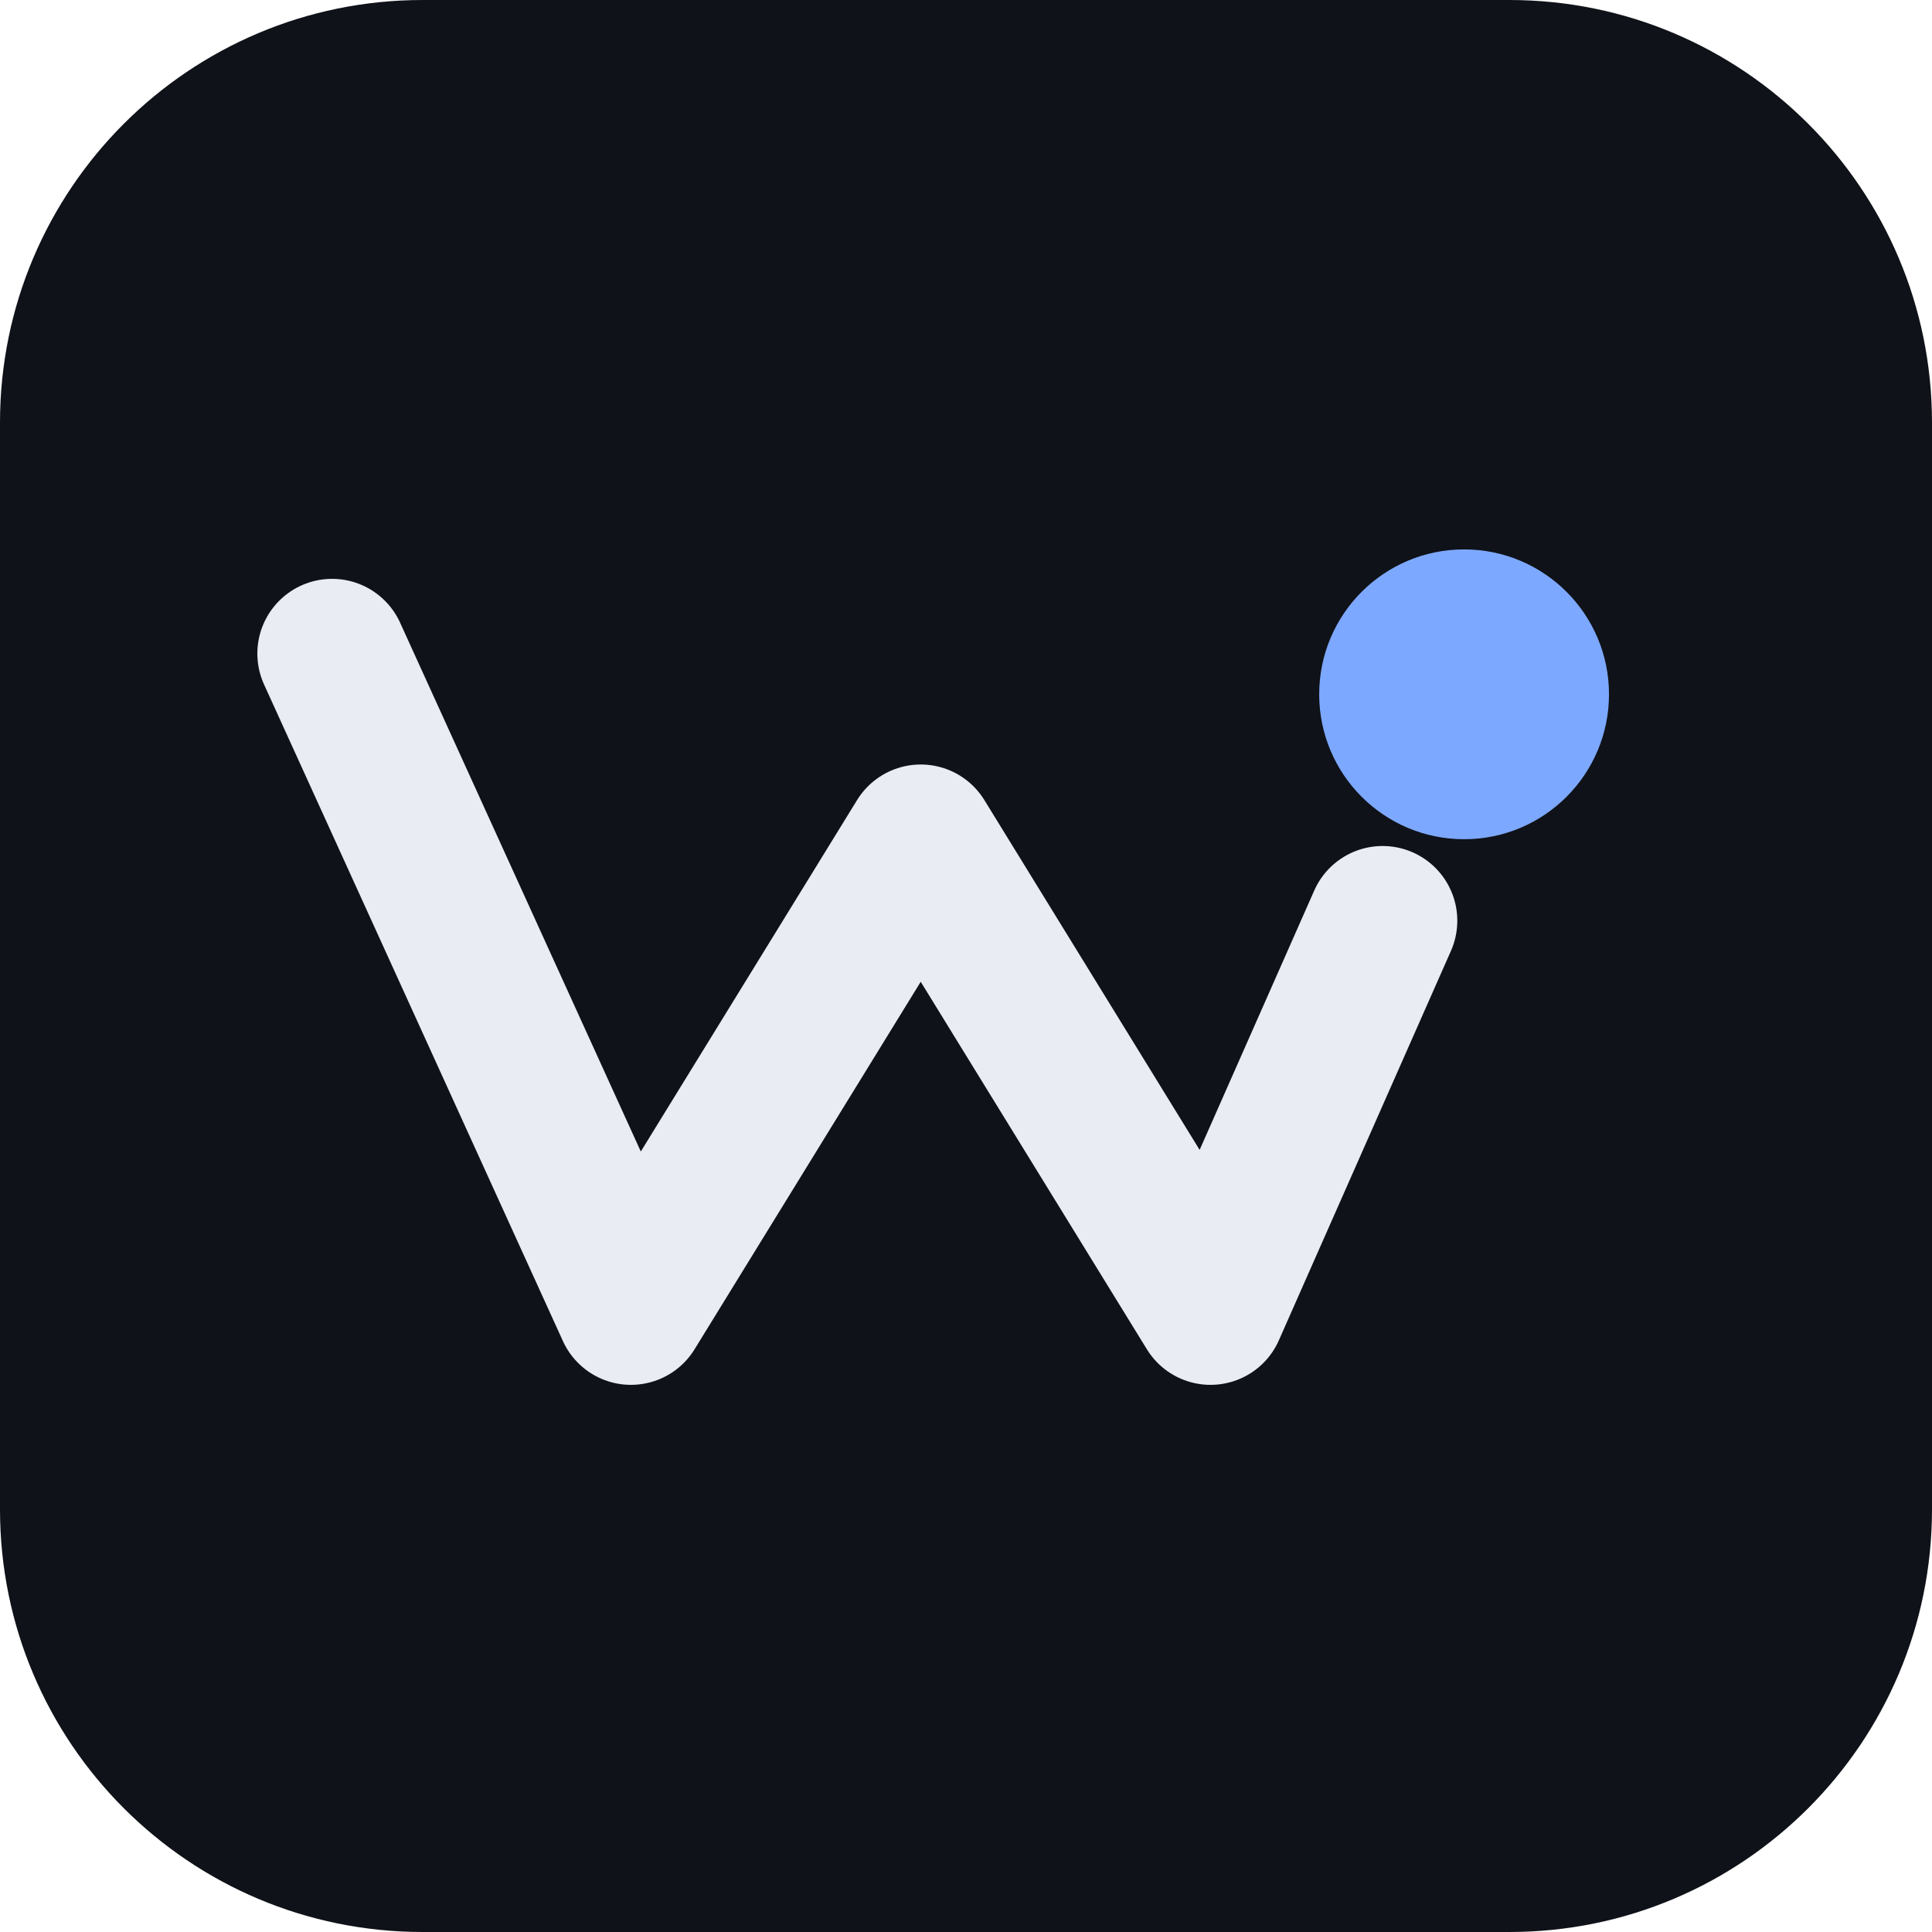
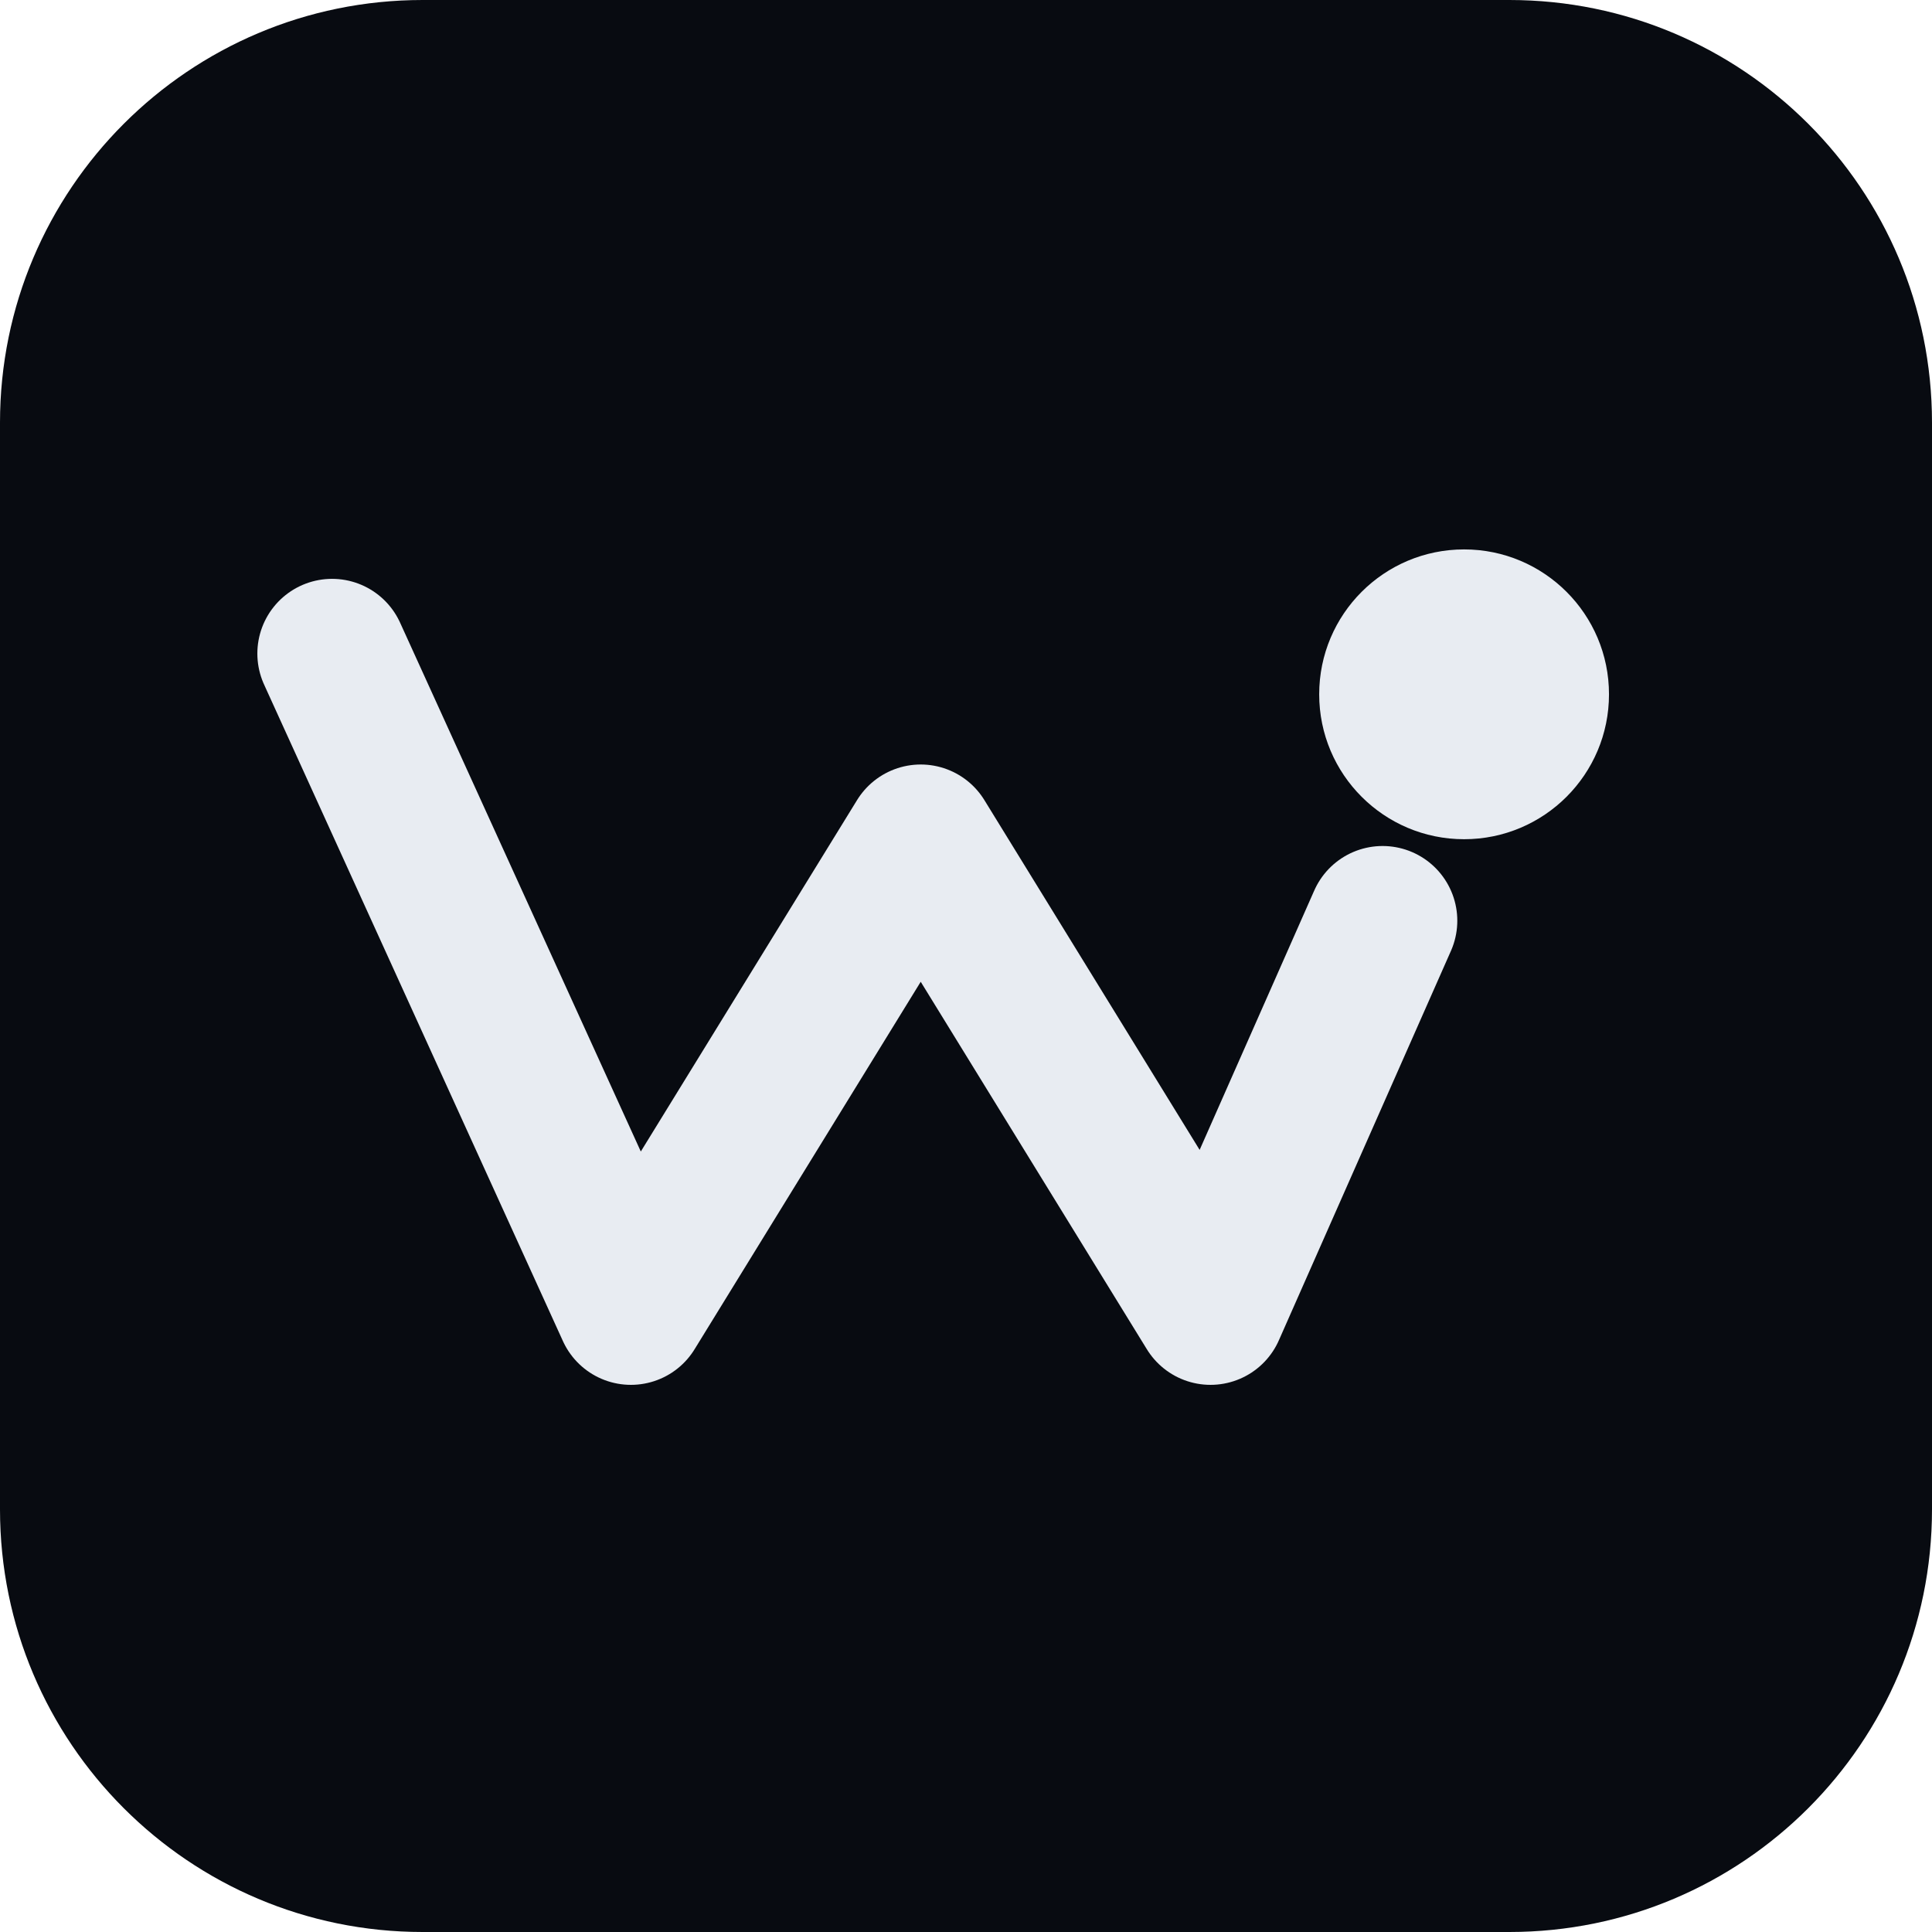
<svg xmlns="http://www.w3.org/2000/svg" viewBox="0 0 64 64">
-   <rect width="64" height="64" rx="14" fill="#0f1218" />
+   <rect width="64" height="64" rx="14" fill="#080b11" />
  <g transform="translate(6.5 7.4) scale(1.5)" fill="none">
-     <path d="M3 9.5 9.6 24 16 13.6 22.4 24 26.2 15.4" stroke="#e9edf3" stroke-width="3.3" stroke-linecap="round" stroke-linejoin="round" />
-     <circle cx="28" cy="10.4" r="3.2" fill="#7da8ff" />
+     <path d="M3 9.5 9.6 24 16 13.6 22.4 24 26.2 15.4" stroke="#e8ecf2" stroke-width="3.3" stroke-linecap="round" stroke-linejoin="round" />
+     <circle cx="28" cy="10.4" r="3.2" fill="#e8ecf2" />
  </g>
</svg>
